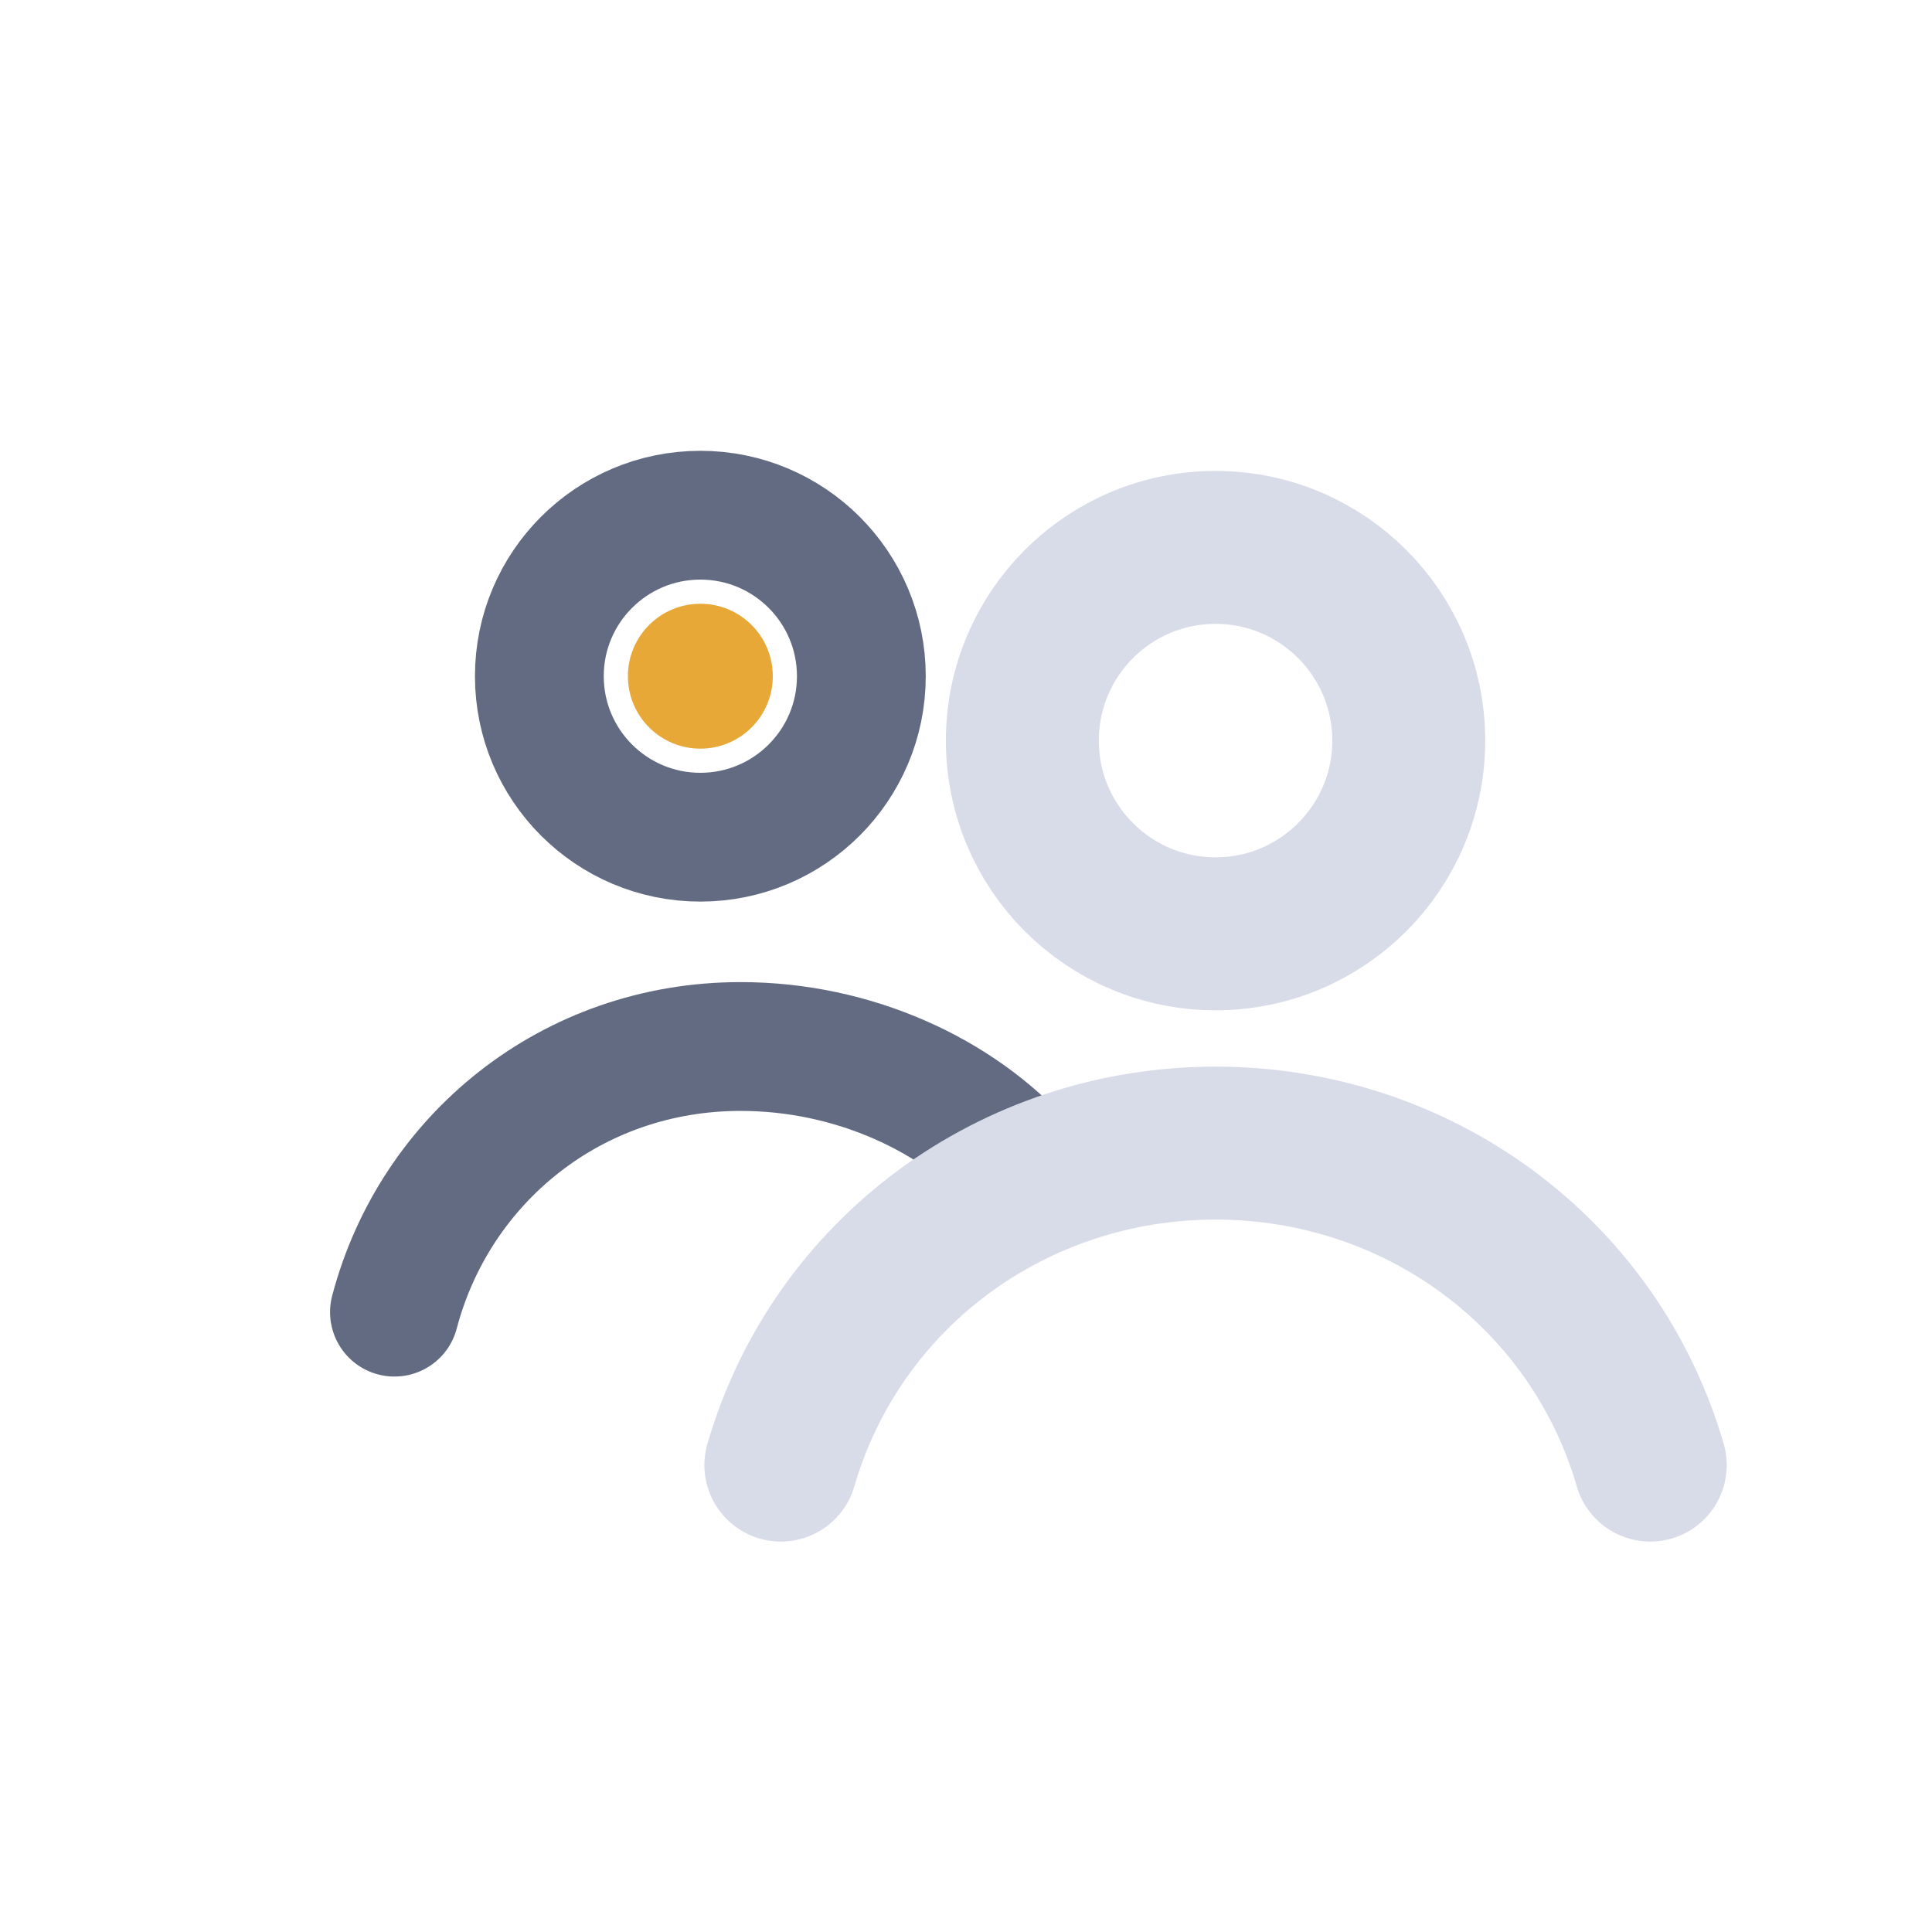
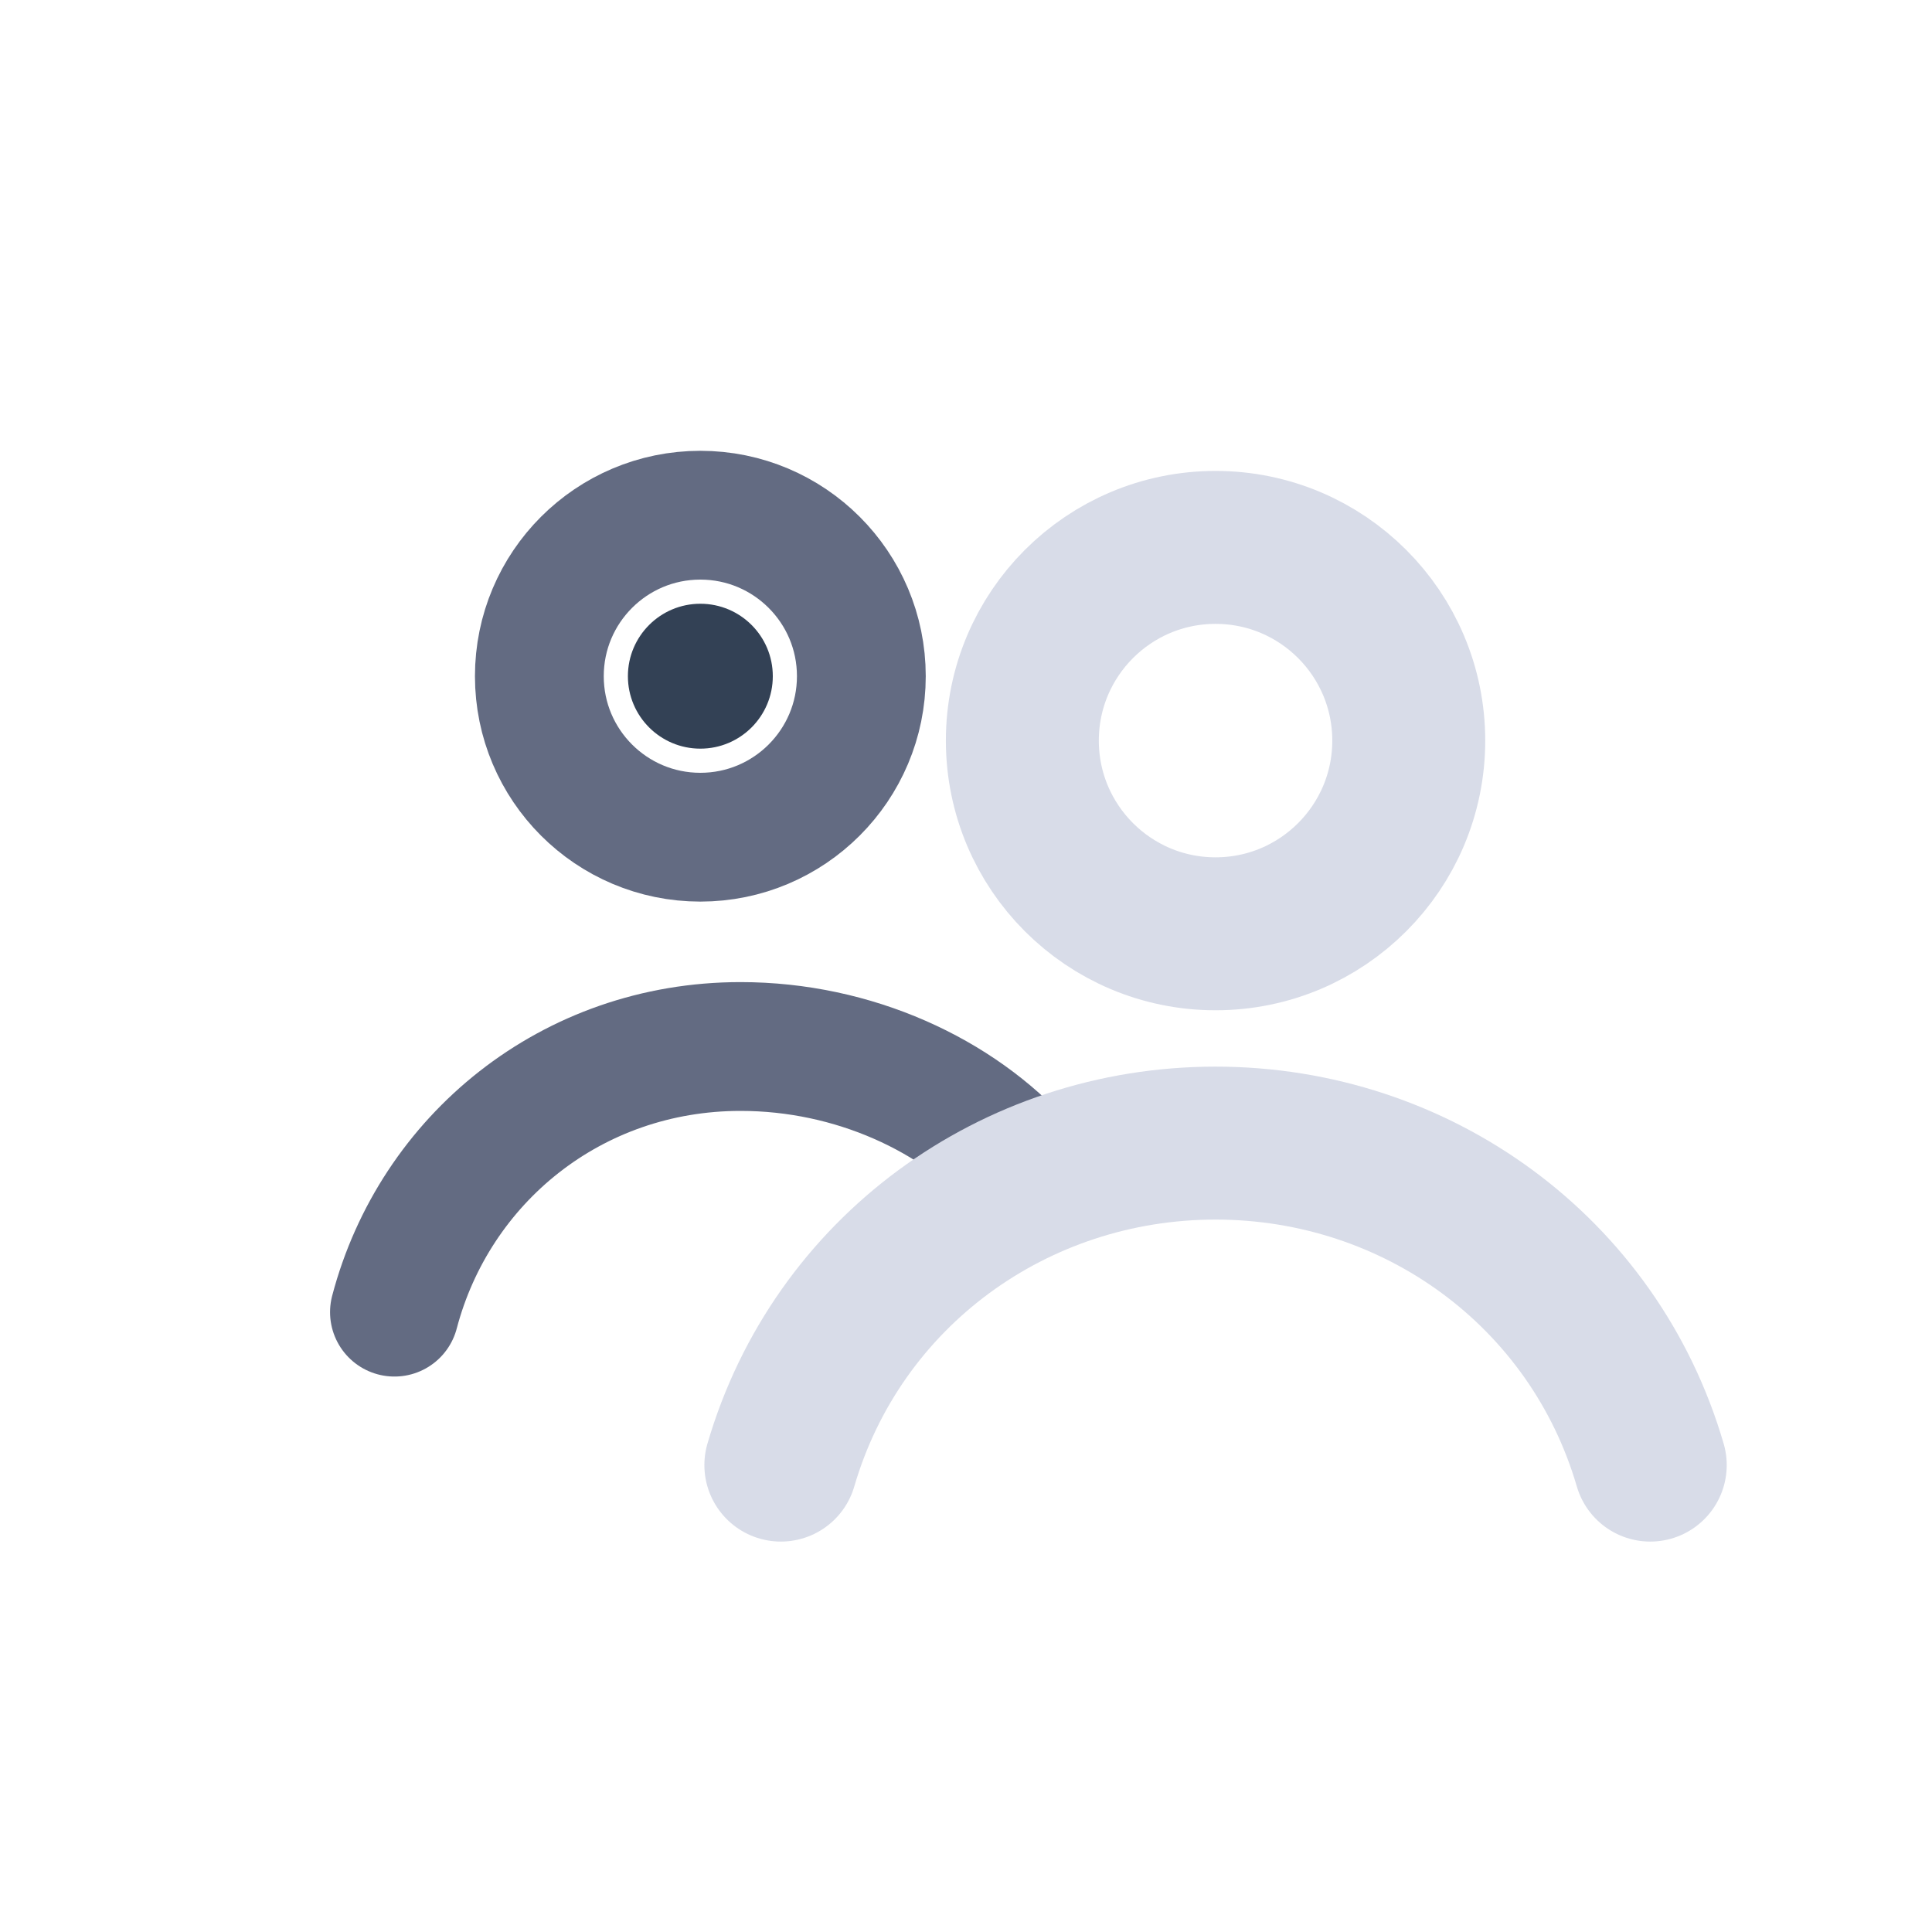
<svg xmlns="http://www.w3.org/2000/svg" viewBox="0 0 24 24" fill="none" aria-label="users">
  <circle cx="8.7" cy="8.4" r="2" stroke="#636b82" stroke-width="1.6" stroke-linecap="round" stroke-linejoin="round" />
  <path d="M4.9 16.3c.5-1.9 2.2-3.3 4.3-3.3 1.4 0 2.7.6 3.5 1.5" stroke="#636b82" stroke-width="1.6" stroke-linecap="round" stroke-linejoin="round" />
-   <circle cx="8.7" cy="8.4" r="0.9" fill="#e8a838" />
+   <circle cx="8.7" cy="8.4" r="0.9" fill="#334155" />
  <circle cx="15.1" cy="9.2" r="2.4" stroke="#d8dce8" stroke-width="1.9" stroke-linecap="round" stroke-linejoin="round" />
  <path d="M9.7 18.2c.7-2.4 2.9-4 5.4-4 2.5 0 4.7 1.6 5.4 4" stroke="#d8dce8" stroke-width="1.9" stroke-linecap="round" stroke-linejoin="round" />
</svg>
